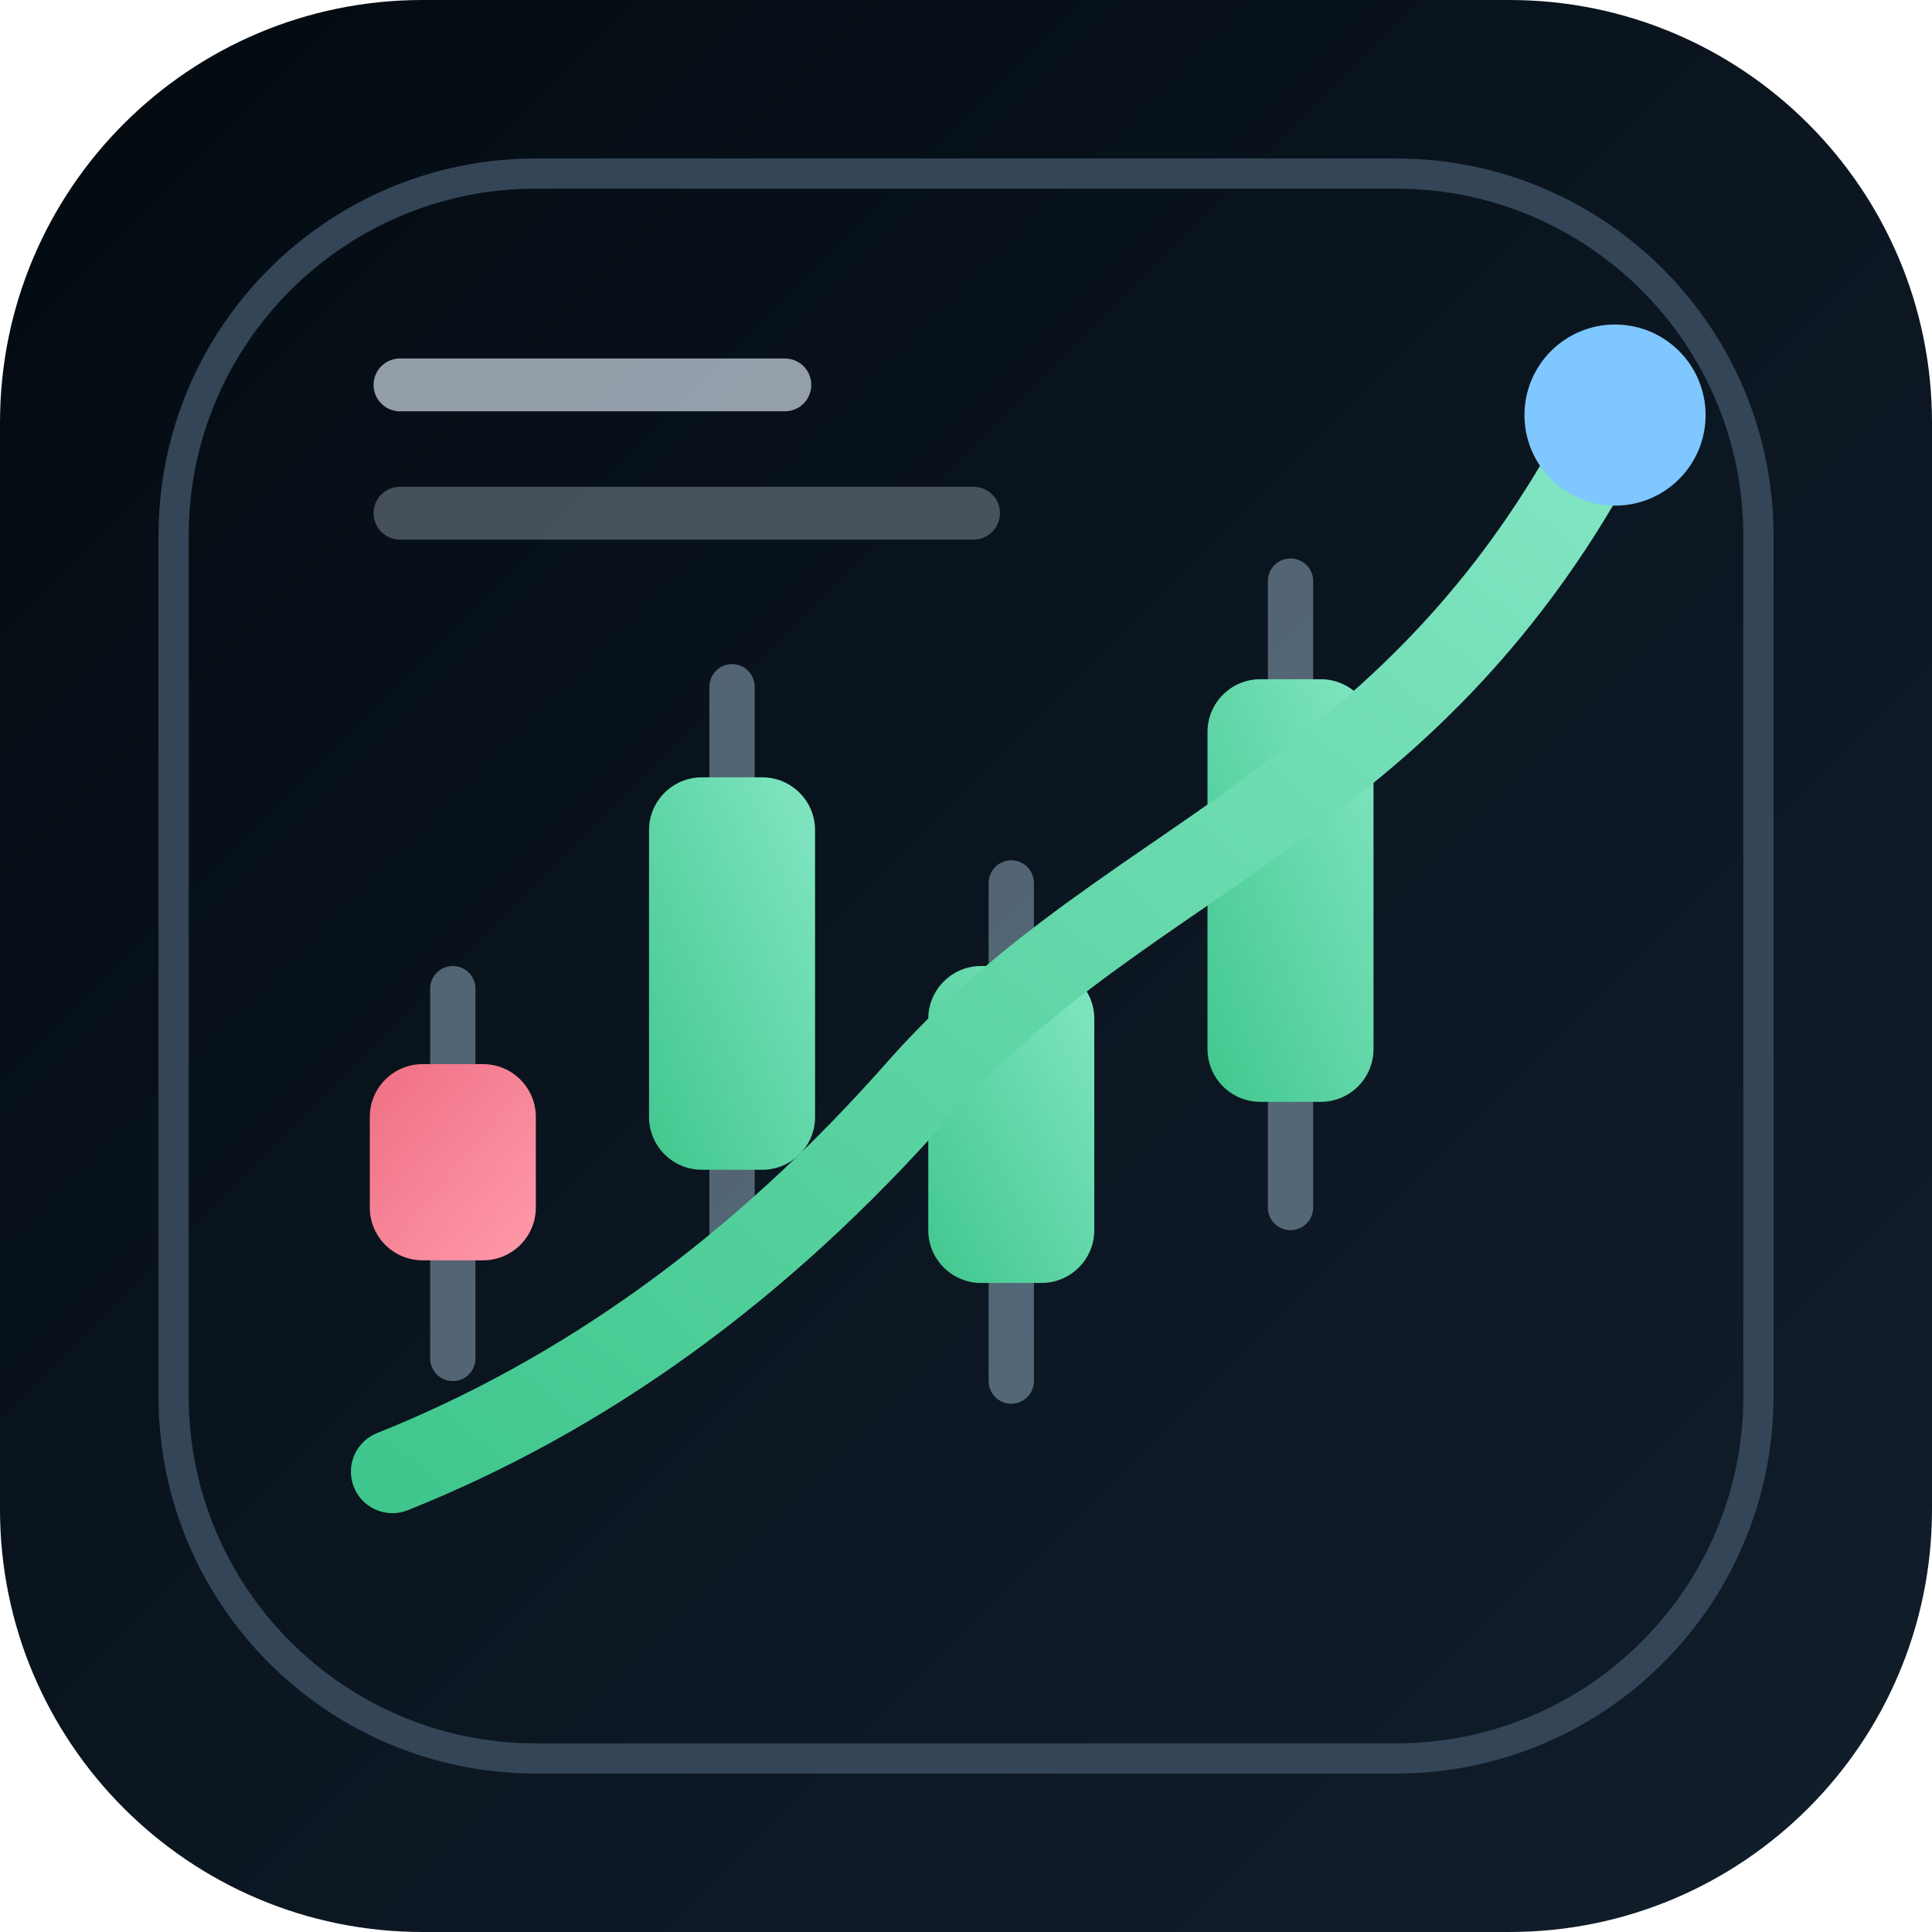
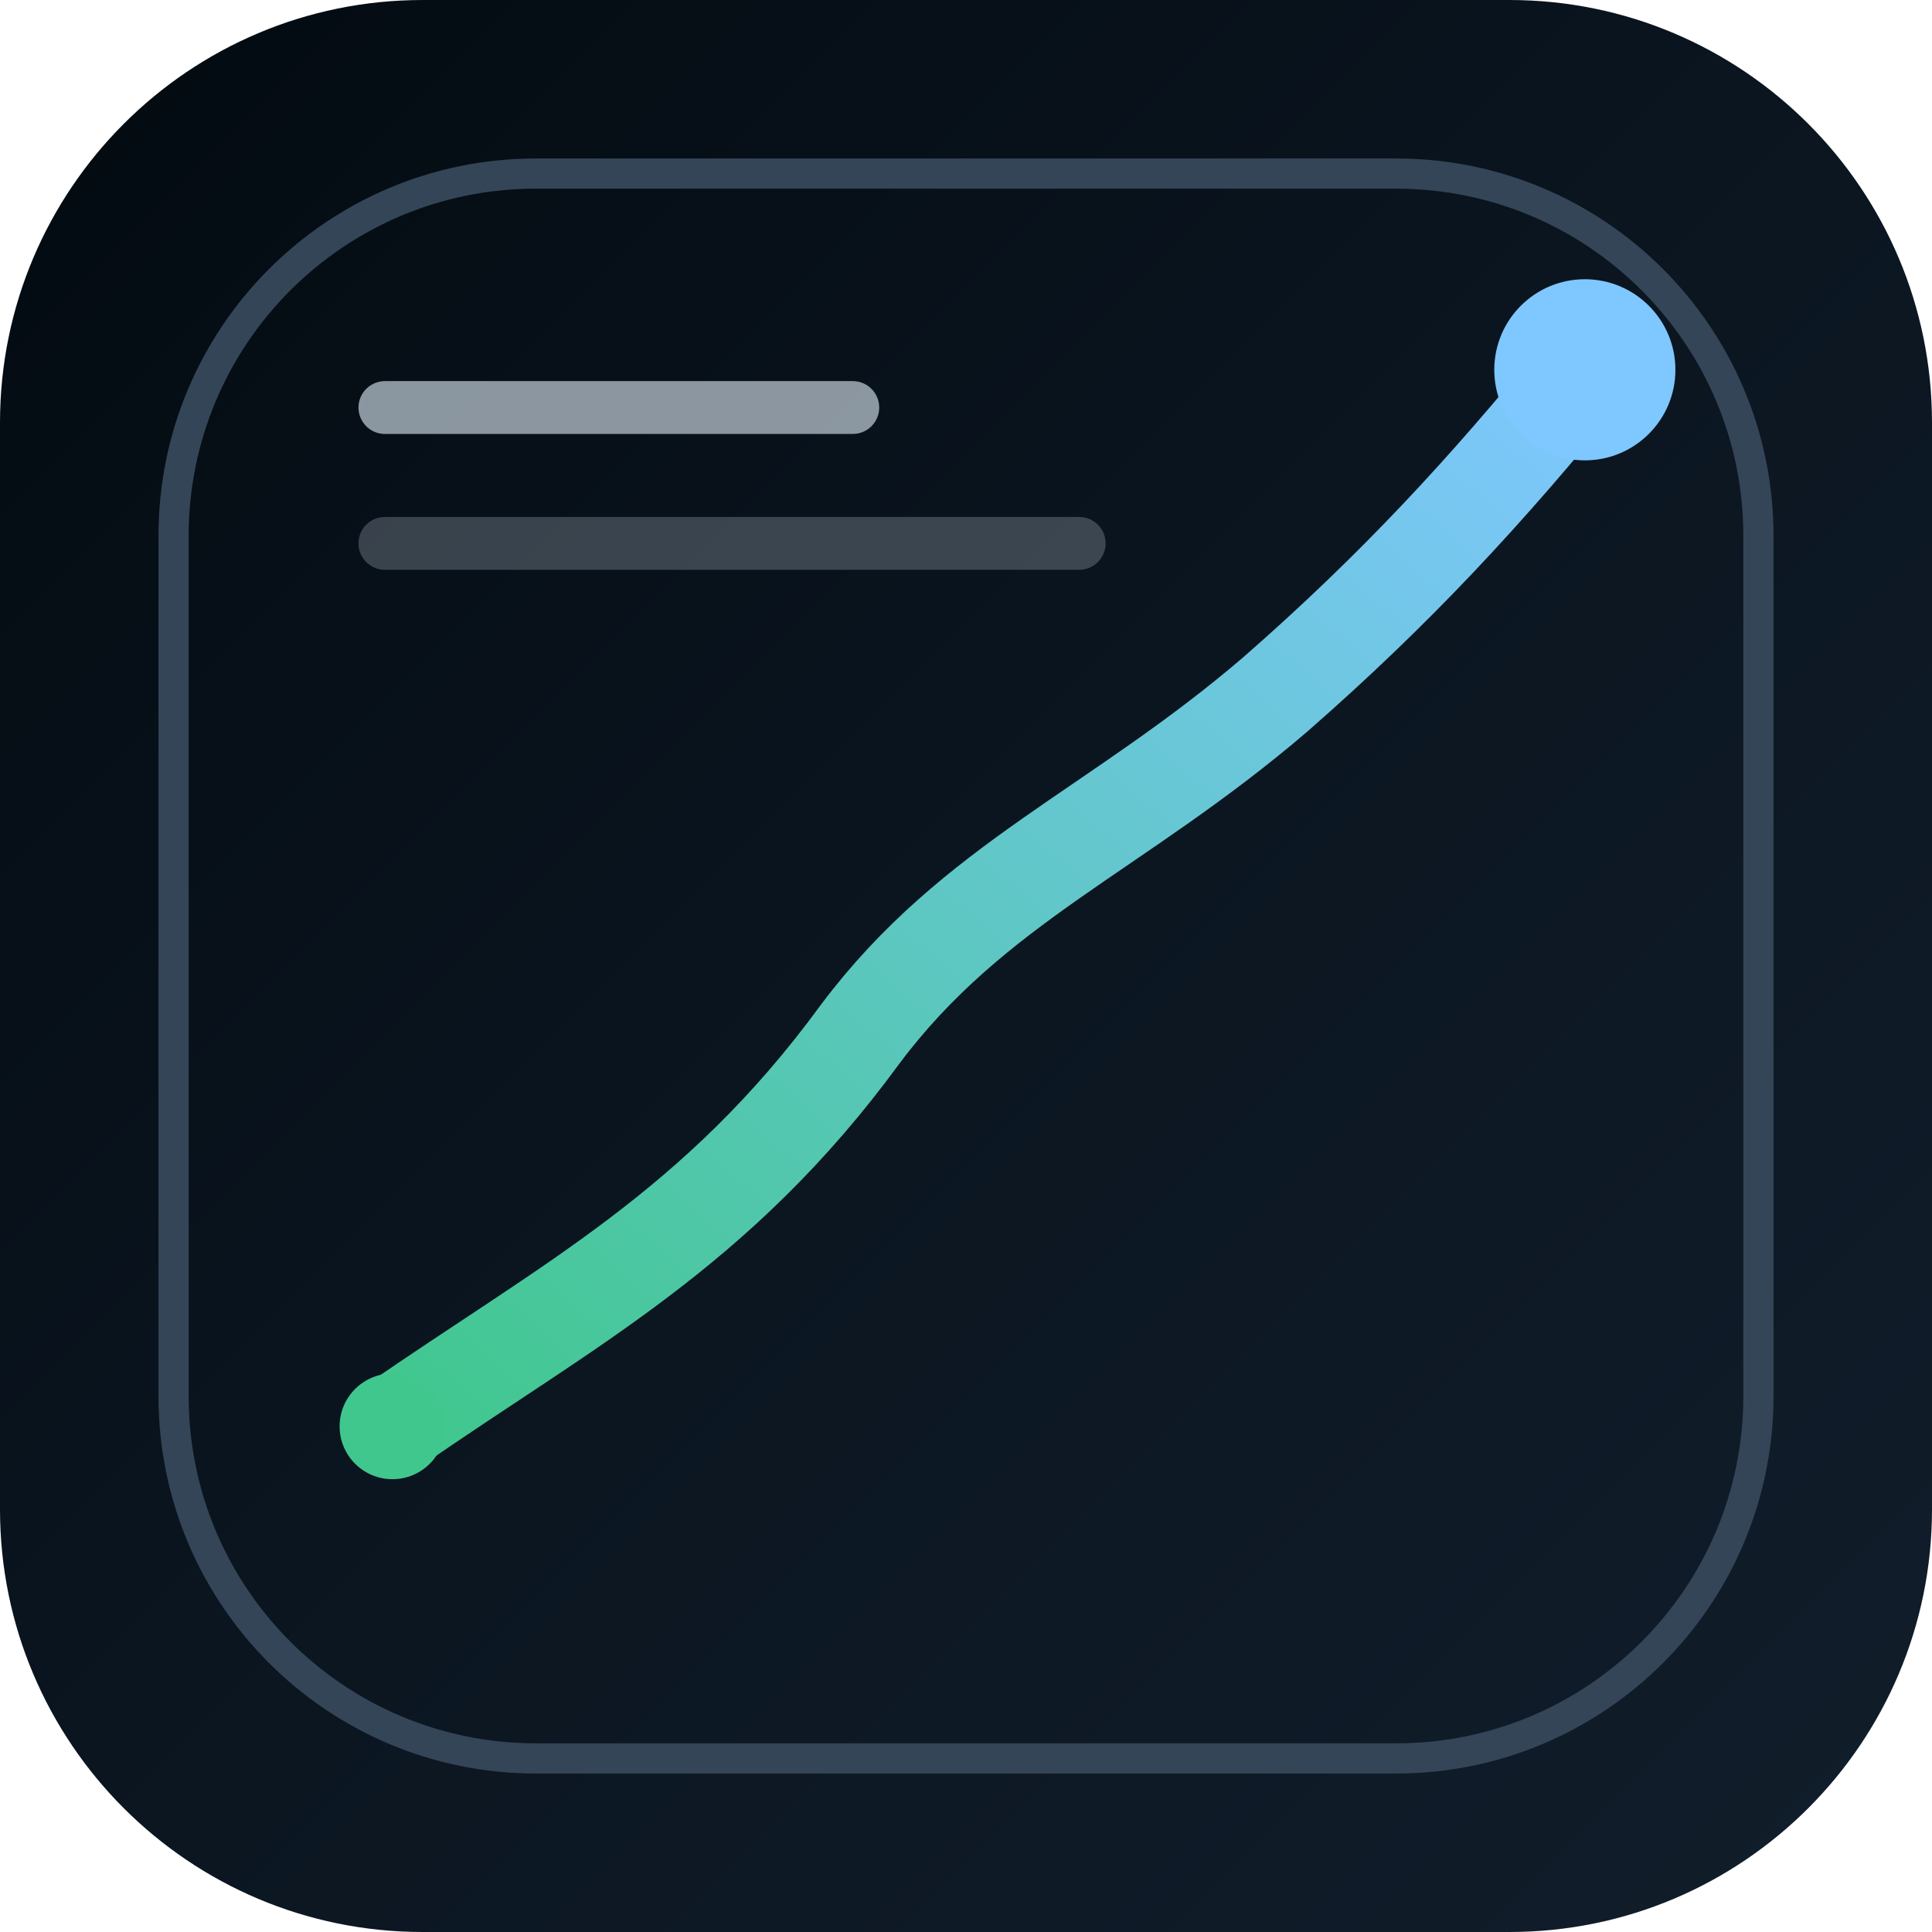
<svg xmlns="http://www.w3.org/2000/svg" viewBox="0 0 512 512">
  <defs>
    <linearGradient id="bg" x1="0" y1="0" x2="1" y2="1">
      <stop offset="0%" stop-color="#030a10" />
      <stop offset="52%" stop-color="#0b1621" />
      <stop offset="100%" stop-color="#111e2b" />
    </linearGradient>
-     <linearGradient id="bull" x1="0" y1="1" x2="1" y2="0">
+     <linearGradient id="line" x1="0" y1="1" x2="1" y2="0">
      <stop offset="0%" stop-color="#40c78d" />
-       <stop offset="100%" stop-color="#83e6c3" />
-     </linearGradient>
-     <linearGradient id="bear" x1="0" y1="0" x2="1" y2="1">
-       <stop offset="0%" stop-color="#ef6f84" />
-       <stop offset="100%" stop-color="#ff9aab" />
+       <stop offset="100%" stop-color="#7fc7ff" />
    </linearGradient>
  </defs>
  <rect width="512" height="512" rx="112" fill="url(#bg)" />
  <rect x="46" y="46" width="420" height="420" rx="96" fill="none" stroke="#344558" stroke-width="8" />
-   <path d="M120 360 L120 262" stroke="#8fa8bb" stroke-opacity=".55" stroke-width="12" stroke-linecap="round" />
-   <rect x="98" y="282" width="44" height="52" rx="14" fill="url(#bear)" />
-   <path d="M194 336 L194 182" stroke="#8fa8bb" stroke-opacity=".55" stroke-width="12" stroke-linecap="round" />
-   <rect x="172" y="206" width="44" height="104" rx="14" fill="url(#bull)" />
-   <path d="M268 366 L268 234" stroke="#8fa8bb" stroke-opacity=".55" stroke-width="12" stroke-linecap="round" />
-   <rect x="246" y="256" width="44" height="84" rx="14" fill="url(#bull)" />
-   <path d="M342 320 L342 154" stroke="#8fa8bb" stroke-opacity=".55" stroke-width="12" stroke-linecap="round" />
-   <rect x="320" y="180" width="44" height="112" rx="14" fill="url(#bull)" />
-   <path d="M104 390 C154 370 201 337 244 288 C276 252 316 232 348 206 C380 182 407 152 428 110" fill="none" stroke="url(#bull)" stroke-width="22" stroke-linecap="round" stroke-linejoin="round" />
-   <circle cx="428" cy="110" r="24" fill="#7fc7ff" />
-   <path d="M106 102 H208" stroke="#dbe8f3" stroke-opacity=".66" stroke-width="14" stroke-linecap="round" />
-   <path d="M106 136 H258" stroke="#dbe8f3" stroke-opacity=".3" stroke-width="14" stroke-linecap="round" />
+   <path d="M104 378 C150 346 190 326 228 274 C258 234 296 220 338 184 C370 156 394 130 420 98" fill="none" stroke="url(#line)" stroke-width="26" stroke-linecap="round" stroke-linejoin="round" />
+   <circle cx="420" cy="98" r="24" fill="#7fc7ff" />
+   <circle cx="104" cy="378" r="14" fill="#40c78d" />
+   <path d="M102 108 H226" stroke="#dbe8f3" stroke-opacity=".62" stroke-width="14" stroke-linecap="round" />
+   <path d="M102 144 H286" stroke="#dbe8f3" stroke-opacity=".24" stroke-width="14" stroke-linecap="round" />
</svg>
